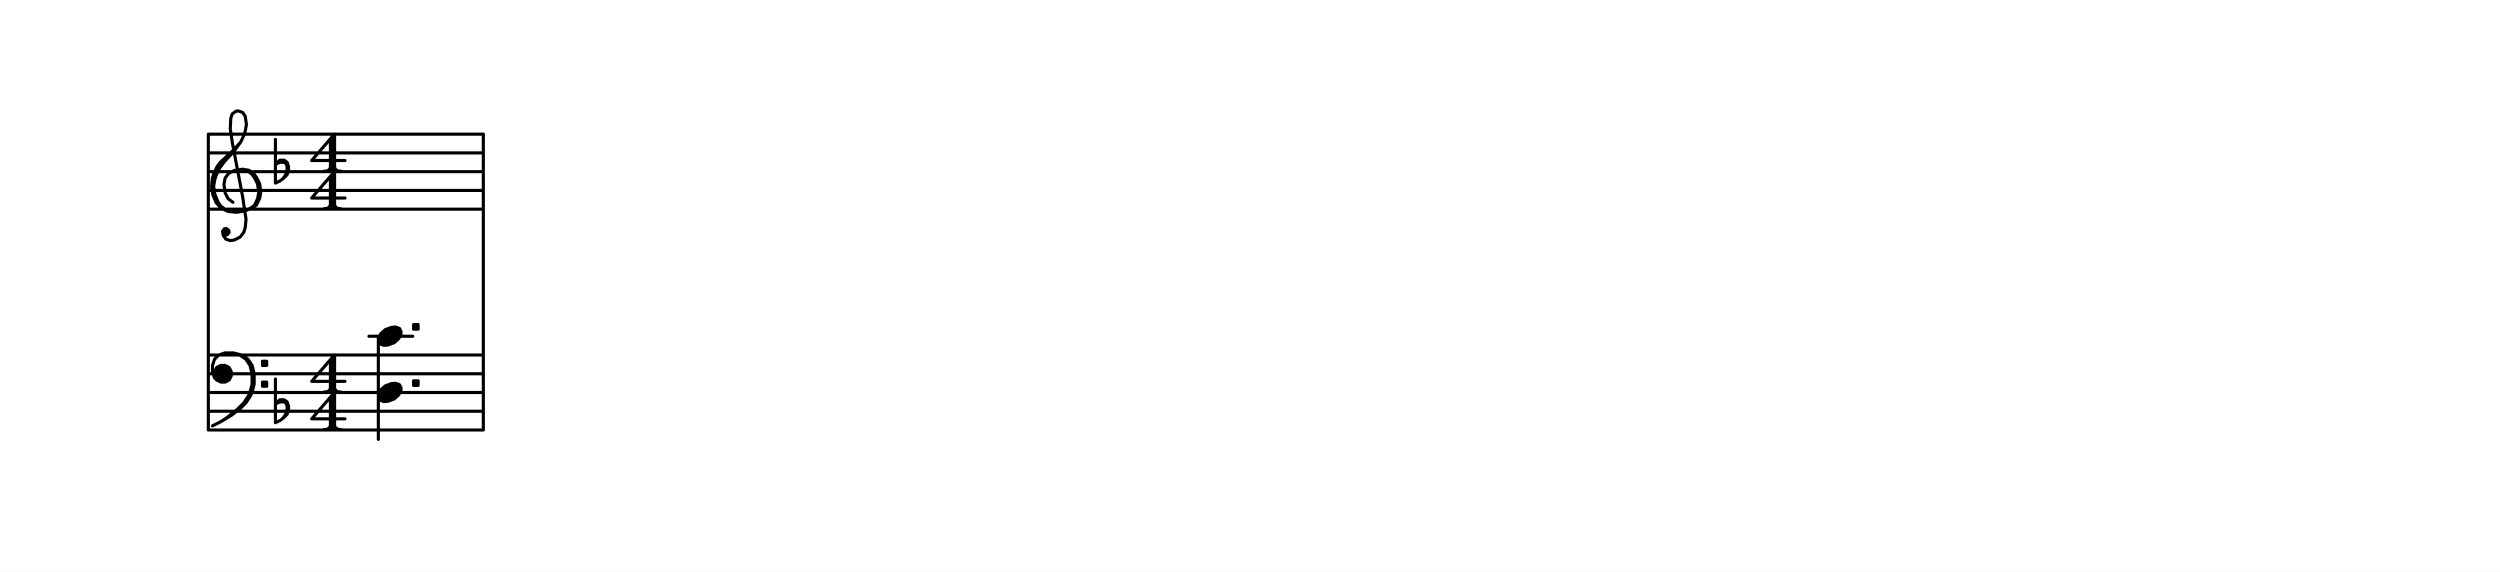
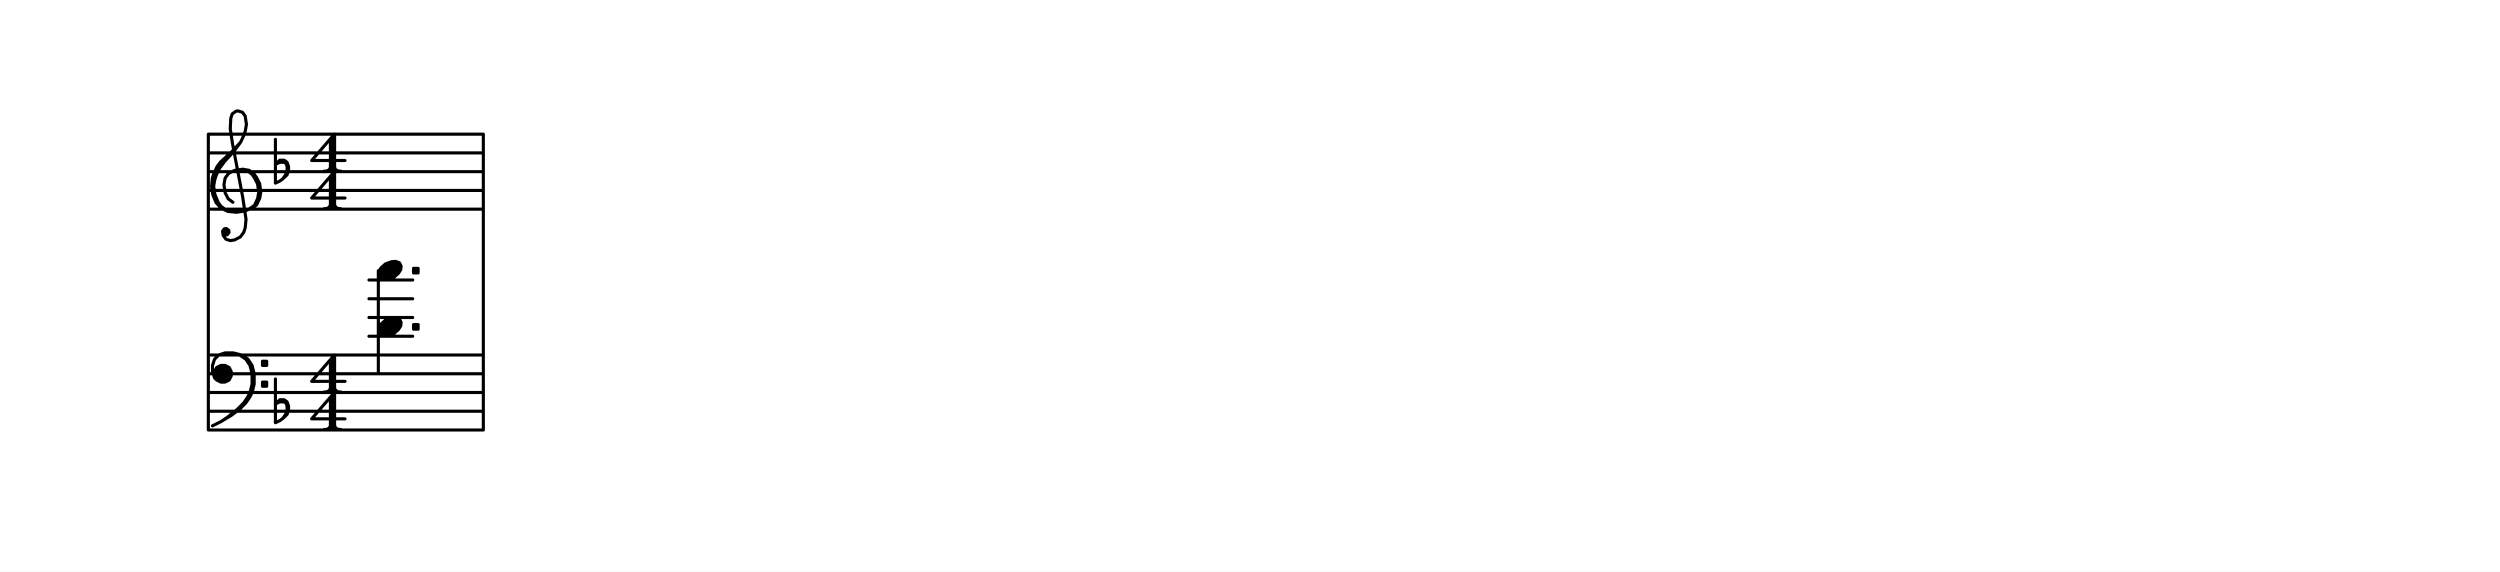
<svg xmlns="http://www.w3.org/2000/svg" width="1200" height="274.4">
  <rect x="0" y="0" width="1200" height="274.4" fill="white" />
-   <path stroke="black" stroke-width="1.5" stroke-linecap="round" stroke-linejoin="round" fill="none" d="M 100,64.4 100,206.4 M 100,64.4 232,64.4 M 100,73.4 232,73.4 M 100,82.4 232,82.4 M 100,91.4 232,91.4 M 100,100.4 232,100.4 M 100,170.4 232,170.4 M 100,179.4 232,179.4 M 100,188.4 232,188.4 M 100,197.4 232,197.4 M 100,206.4 232,206.4 M 108.112,112.819 109.101,112.67 109.94,111.532 109.791,110.543 108.653,109.703 107.664,109.853 106.825,110.991 107.124,112.969 108.411,114.797 110.538,115.487 112.516,115.188 115.333,113.751 117.011,111.474 117.701,109.347 118.092,105.243 116.448,94.366 111.574,68.808 110.528,61.886 110.77,56.793 111.46,54.666 113.288,53.378 114.276,53.229 116.403,53.919 117.691,55.747 118.289,59.702 117.748,62.818 117.058,64.945 115.529,68.21 111.183,72.912 105.848,77.764 104.17,80.04 102.64,83.306 101.95,85.433 101.559,89.537 102.157,93.492 103.744,97.298 106.17,99.965 109.435,101.494 113.539,101.885 117.494,101.288 121.3,99.701 123.128,98.414 124.657,95.148 125.198,92.033 124.6,88.078 123.163,85.261 121.875,83.433 119.599,81.754 116.483,81.213 112.528,81.811 109.711,83.248 108.033,85.525 107.492,88.64 108.09,92.596 109.527,95.412 111.803,97.091 M 107.813,110.842 107.963,111.83 108.952,111.681 108.802,110.692 107.813,110.842 M 115.529,68.21 112.172,72.763 107.826,77.465 105.308,80.88 103.779,84.145 103.089,86.272 102.548,89.388 103.146,93.343 104.732,97.148 106.02,98.976 109.435,101.494 M 117.494,101.288 120.311,99.851 122.139,98.563 123.669,95.298 124.209,92.182 123.611,88.227 122.174,85.41 120.887,83.582 118.61,81.903 116.483,81.213 M 132.2,66.9 132.2,87.9 M 132.2,78.9 134.3,76.9 136.4,76.9 137.8,77.9 138.5,79.9 138.5,81.9 137.8,83.9 135.7,85.9 134.3,86.9 132.2,87.9 M 132.2,78.9 134.3,77.9 136.4,77.9 137.8,78.9 M 137.1,77.9 137.8,79.9 137.8,81.9 137.1,83.9 135.7,85.9 M 158.6,66.85 158.6,82.15 M 159.6,66 159.6,81.3 M 160.6,64.3 160.6,82.15 M 160.6,64.3 149.6,77.05 165.6,77.05 M 155.6,82.15 163.6,82.15 M 158.6,81.3 156.6,82.15 M 158.6,80.45 157.6,82.15 M 160.6,80.45 161.6,82.15 M 160.6,81.3 162.6,82.15 M 158.6,84.85 158.6,100.15 M 159.6,84 159.6,99.3 M 160.6,82.3 160.6,100.15 M 160.6,82.3 149.6,95.05 165.6,95.05 M 155.6,100.15 163.6,100.15 M 158.6,99.3 156.6,100.15 M 158.6,98.45 157.6,100.15 M 160.6,98.45 161.6,100.15 M 160.6,99.3 162.6,100.15 M 103,178.4 104,176.4 106,175.4 108,175.4 110,176.4 111,178.4 111,180.4 110,182.4 108,183.4 106,183.4 104,182.4 103,181.4 102,178.4 102,175.4 103,172.4 105,170.4 108,169.4 112,169.4 116,170.4 119,172.4 121,175.4 122,179.4 122,184.4 121,188.4 120,190.4 118,193.4 115,196.4 111,199.4 106,202.4 102,204.4 M 112,169.4 115,170.4 118,172.4 120,175.4 121,179.4 121,184.4 120,188.4 119,190.4 117,193.4 114,196.4 109,200.4 106,202.4 M 105,176.4 109,176.4 M 104,177.4 110,177.4 M 103,178.4 111,178.4 M 103,179.4 111,179.4 M 103,180.4 111,180.4 M 104,181.4 110,181.4 M 105,182.4 109,182.4 M 126,173.4 126,175.4 128,175.4 128,173.4 126,173.4 M 127,173.4 127,175.4 M 126,174.4 128,174.4 M 126,183.4 126,185.4 128,185.4 128,183.4 126,183.4 M 127,183.4 127,185.4 M 126,184.4 128,184.4 M 132.2,181.9 132.2,202.9 M 132.2,193.9 134.3,191.9 136.4,191.9 137.8,192.9 138.5,194.9 138.5,196.9 137.8,198.9 135.7,200.9 134.3,201.9 132.2,202.9 M 132.2,193.9 134.3,192.9 136.4,192.9 137.8,193.9 M 137.1,192.9 137.8,194.9 137.8,196.9 137.1,198.9 135.7,200.9 M 158.6,172.85 158.6,188.15 M 159.6,172 159.6,187.3 M 160.6,170.3 160.6,188.15 M 160.6,170.3 149.6,183.05 165.6,183.05 M 155.6,188.15 163.6,188.15 M 158.6,187.3 156.6,188.15 M 158.6,186.45 157.6,188.15 M 160.6,186.45 161.6,188.15 M 160.6,187.3 162.6,188.15 M 158.6,190.85 158.6,206.15 M 159.6,190 159.6,205.3 M 160.6,188.3 160.6,206.15 M 160.6,188.3 149.6,201.05 165.6,201.05 M 155.6,206.15 163.6,206.15 M 158.6,205.3 156.6,206.15 M 158.6,204.45 157.6,206.15 M 160.6,204.45 161.6,206.15 M 160.6,205.3 162.6,206.15 M 198.5,155.8 198.5,158 200.7,158 200.7,155.8 198.5,155.8 M 198.5,155.8 200.7,158 M 200.7,155.8 198.5,158 M 187.96,157.12 185,158.2 182.92,160.04 181.8,161.8 181.64,163.48 182.44,165.08 184.28,165.76 186.2,165.6 189.16,164.52 191.24,162.68 192.36,160.92 192.52,159.24 191.72,157.64 189.88,156.96 187.96,157.12 M 183.88,159.96 189.88,156.96 M 182.76,161.72 190.76,157.72 M 181.64,163.48 191.64,158.48 M 182.52,164.24 192.52,159.24 M 183.4,165 191.4,161 M 184.28,165.76 190.28,162.76 M 181.6,188.4 181.6,161.4 M 198.5,182.8 198.5,185 200.7,185 200.7,182.8 198.5,182.8 M 198.5,182.8 200.7,185 M 200.7,182.8 198.5,185 M 187.96,184.12 185,185.2 182.92,187.04 181.8,188.8 181.64,190.48 182.44,192.08 184.28,192.76 186.2,192.6 189.16,191.52 191.24,189.68 192.36,187.92 192.52,186.24 191.72,184.64 189.88,183.96 187.96,184.12 M 183.88,186.96 189.88,183.96 M 182.76,188.72 190.76,184.72 M 181.64,190.48 191.64,185.48 M 182.52,191.24 192.52,186.24 M 183.4,192 191.4,188 M 184.28,192.76 190.28,189.76 M 181.6,210.9 181.6,188.4 M 177.1,161.4 198.1,161.4 M 232,64.4 232,206.4 " />
+   <path stroke="black" stroke-width="1.5" stroke-linecap="round" stroke-linejoin="round" fill="none" d="M 100,64.4 100,206.4 M 100,64.4 232,64.4 M 100,73.4 232,73.4 M 100,82.4 232,82.4 M 100,91.4 232,91.4 M 100,100.4 232,100.4 M 100,170.4 232,170.4 M 100,179.4 232,179.4 M 100,188.4 232,188.4 M 100,197.4 232,197.4 M 100,206.4 232,206.4 M 108.112,112.819 109.101,112.67 109.94,111.532 109.791,110.543 108.653,109.703 107.664,109.853 106.825,110.991 107.124,112.969 108.411,114.797 110.538,115.487 112.516,115.188 115.333,113.751 117.011,111.474 117.701,109.347 118.092,105.243 116.448,94.366 111.574,68.808 110.528,61.886 110.77,56.793 111.46,54.666 113.288,53.378 114.276,53.229 116.403,53.919 117.691,55.747 118.289,59.702 117.748,62.818 117.058,64.945 115.529,68.21 111.183,72.912 105.848,77.764 104.17,80.04 102.64,83.306 101.95,85.433 101.559,89.537 102.157,93.492 103.744,97.298 106.17,99.965 109.435,101.494 113.539,101.885 117.494,101.288 121.3,99.701 123.128,98.414 124.657,95.148 125.198,92.033 124.6,88.078 123.163,85.261 121.875,83.433 119.599,81.754 116.483,81.213 112.528,81.811 109.711,83.248 108.033,85.525 107.492,88.64 108.09,92.596 109.527,95.412 111.803,97.091 M 107.813,110.842 107.963,111.83 108.952,111.681 108.802,110.692 107.813,110.842 M 115.529,68.21 112.172,72.763 107.826,77.465 105.308,80.88 103.779,84.145 103.089,86.272 102.548,89.388 103.146,93.343 104.732,97.148 106.02,98.976 109.435,101.494 M 117.494,101.288 120.311,99.851 122.139,98.563 123.669,95.298 124.209,92.182 123.611,88.227 122.174,85.41 120.887,83.582 118.61,81.903 116.483,81.213 M 132.2,66.9 132.2,87.9 M 132.2,78.9 134.3,76.9 136.4,76.9 137.8,77.9 138.5,79.9 138.5,81.9 137.8,83.9 135.7,85.9 134.3,86.9 132.2,87.9 M 132.2,78.9 134.3,77.9 136.4,77.9 137.8,78.9 M 137.1,77.9 137.8,79.9 137.8,81.9 137.1,83.9 135.7,85.9 M 158.6,66.85 158.6,82.15 M 159.6,66 159.6,81.3 M 160.6,64.3 160.6,82.15 M 160.6,64.3 149.6,77.05 165.6,77.05 M 155.6,82.15 163.6,82.15 M 158.6,81.3 156.6,82.15 M 158.6,80.45 157.6,82.15 M 160.6,80.45 161.6,82.15 M 160.6,81.3 162.6,82.15 M 158.6,84.85 158.6,100.15 M 159.6,84 159.6,99.3 M 160.6,82.3 160.6,100.15 M 160.6,82.3 149.6,95.05 165.6,95.05 M 155.6,100.15 163.6,100.15 M 158.6,99.3 156.6,100.15 M 158.6,98.45 157.6,100.15 M 160.6,98.45 161.6,100.15 M 160.6,99.3 162.6,100.15 M 103,178.4 104,176.4 106,175.4 108,175.4 110,176.4 111,178.4 111,180.4 110,182.4 108,183.4 106,183.4 104,182.4 103,181.4 102,178.4 102,175.4 103,172.4 105,170.4 108,169.4 112,169.4 116,170.4 119,172.4 121,175.4 122,179.4 122,184.4 121,188.4 120,190.4 118,193.4 115,196.4 111,199.4 106,202.4 102,204.4 M 112,169.4 115,170.4 118,172.4 120,175.4 121,179.4 121,184.4 120,188.4 119,190.4 117,193.4 114,196.4 109,200.4 106,202.4 M 105,176.4 109,176.4 M 104,177.4 110,177.4 M 103,178.4 111,178.4 M 103,179.4 111,179.4 M 103,180.4 111,180.4 M 104,181.4 110,181.4 M 105,182.4 109,182.4 M 126,173.4 126,175.4 128,175.4 128,173.4 126,173.4 M 127,173.4 127,175.4 M 126,174.4 128,174.4 M 126,183.4 126,185.4 128,185.4 128,183.4 126,183.4 M 127,183.4 127,185.4 M 126,184.4 128,184.4 M 132.2,181.9 132.2,202.9 M 132.2,193.9 134.3,191.9 136.4,191.9 137.8,192.9 138.5,194.9 138.5,196.9 137.8,198.9 135.7,200.9 134.3,201.9 132.2,202.9 M 132.2,193.9 134.3,192.9 136.4,192.9 137.8,193.9 M 137.1,192.9 137.8,194.9 137.8,196.9 137.1,198.9 135.7,200.9 M 158.6,172.85 158.6,188.15 M 159.6,172 159.6,187.3 M 160.6,170.3 160.6,188.15 M 160.6,170.3 149.6,183.05 165.6,183.05 M 155.6,188.15 163.6,188.15 M 158.6,187.3 156.6,188.15 M 158.6,186.45 157.6,188.15 M 160.6,186.45 161.6,188.15 M 160.6,187.3 162.6,188.15 M 158.6,190.85 158.6,206.15 M 159.6,190 159.6,205.3 M 160.6,188.3 160.6,206.15 M 160.6,188.3 149.6,201.05 165.6,201.05 M 155.6,206.15 163.6,206.15 M 158.6,205.3 156.6,206.15 M 158.6,204.45 157.6,206.15 M 160.6,204.45 161.6,206.15 M 160.6,205.3 162.6,206.15 M 198.5,128.8 198.5,131 200.7,131 200.7,128.8 198.5,128.8 M 198.5,128.8 200.7,131 M 200.7,128.8 198.5,131 M 187.96,125.62 185,126.7 182.92,128.54 181.8,130.3 181.64,131.98 182.44,133.58 184.28,134.26 186.2,134.1 189.16,133.02 191.24,131.18 192.36,129.42 192.52,127.74 191.72,126.14 189.88,125.46 187.96,125.62 M 183.88,128.46 189.88,125.46 M 182.76,130.22 190.76,126.22 M 181.64,131.98 191.64,126.98 M 182.52,132.74 192.52,127.74 M 183.4,133.5 191.4,129.5 M 184.28,134.26 190.28,131.26 M 181.6,156.9 181.6,129.9 M 198.5,155.8 198.5,158 200.7,158 200.7,155.8 198.5,155.8 M 198.5,155.8 200.7,158 M 200.7,155.8 198.5,158 M 187.96,152.62 185,153.7 182.92,155.54 181.8,157.3 181.64,158.98 182.44,160.58 184.28,161.26 186.2,161.1 189.16,160.02 191.24,158.18 192.36,156.42 192.52,154.74 191.72,153.14 189.88,152.46 187.96,152.62 M 183.88,155.46 189.88,152.46 M 182.76,157.22 190.76,153.22 M 181.64,158.98 191.64,153.98 M 182.52,159.74 192.52,154.74 M 183.4,160.5 191.4,156.5 M 184.28,161.26 190.28,158.26 M 181.6,179.4 181.6,156.9 M 177.1,134.4 198.1,134.4 M 177.1,143.4 198.1,143.4 M 177.1,152.4 198.1,152.4 M 177.1,161.4 198.1,161.4 M 232,64.4 232,206.4 " />
</svg>
